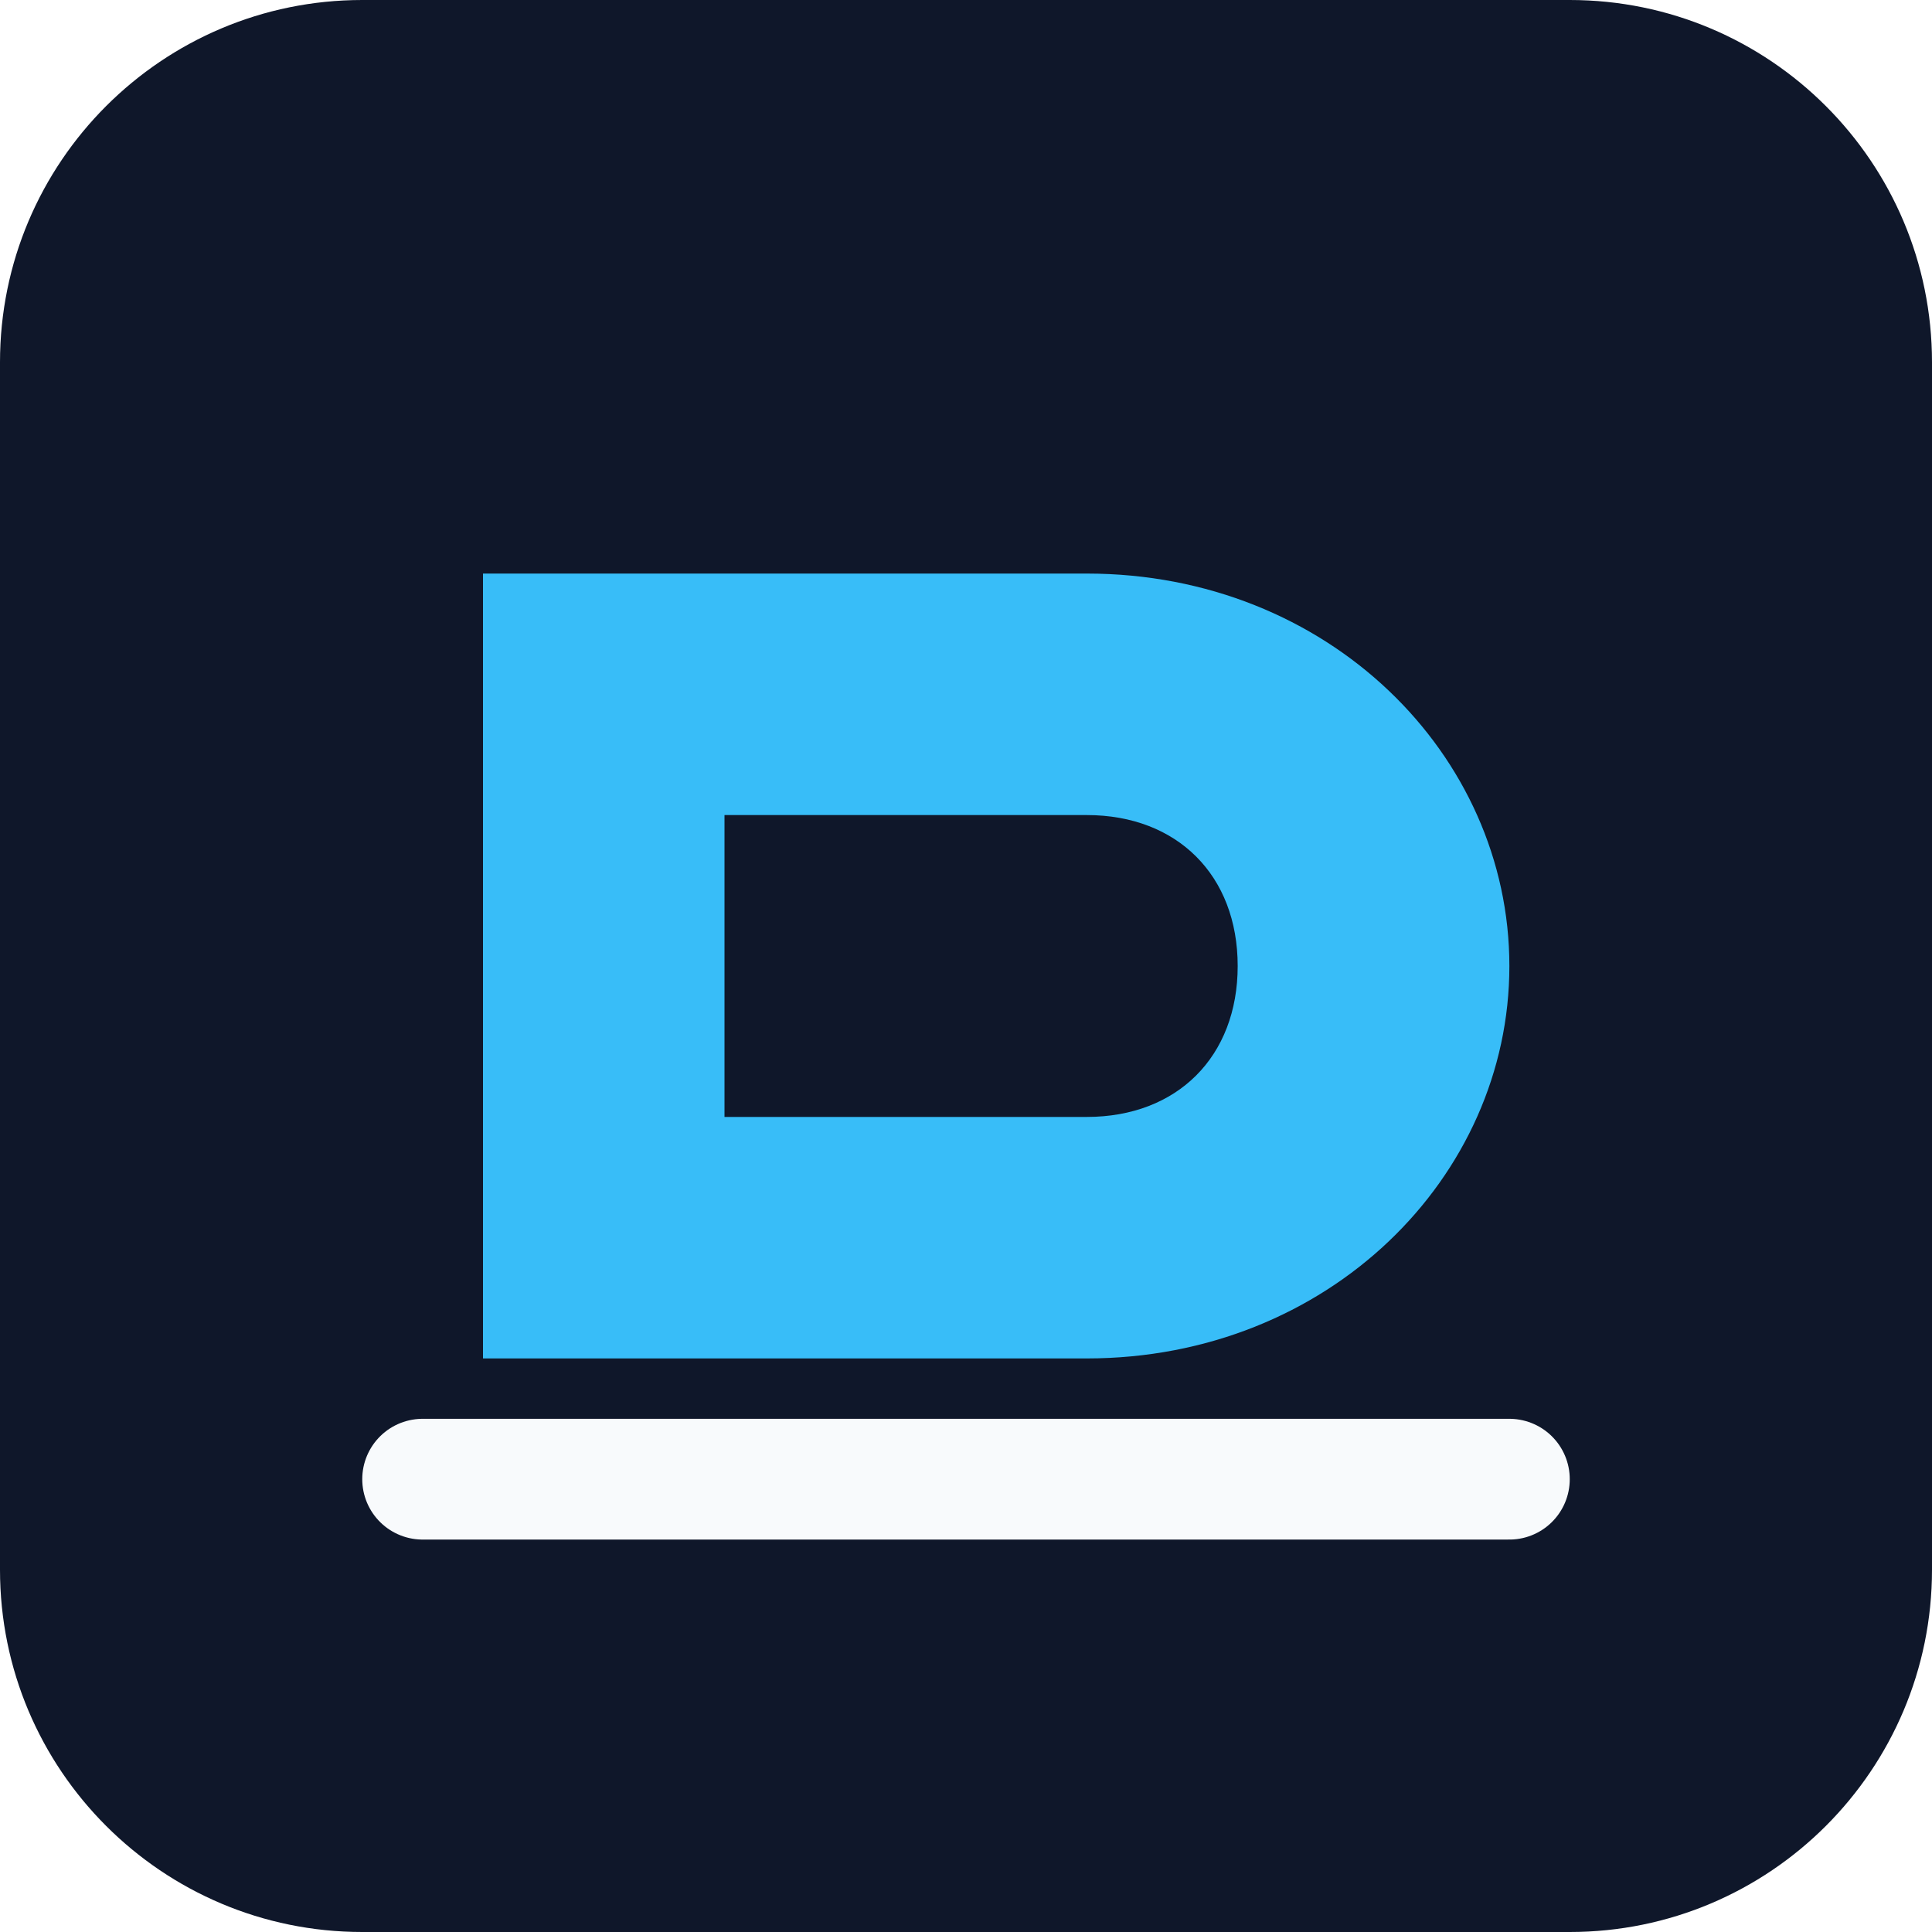
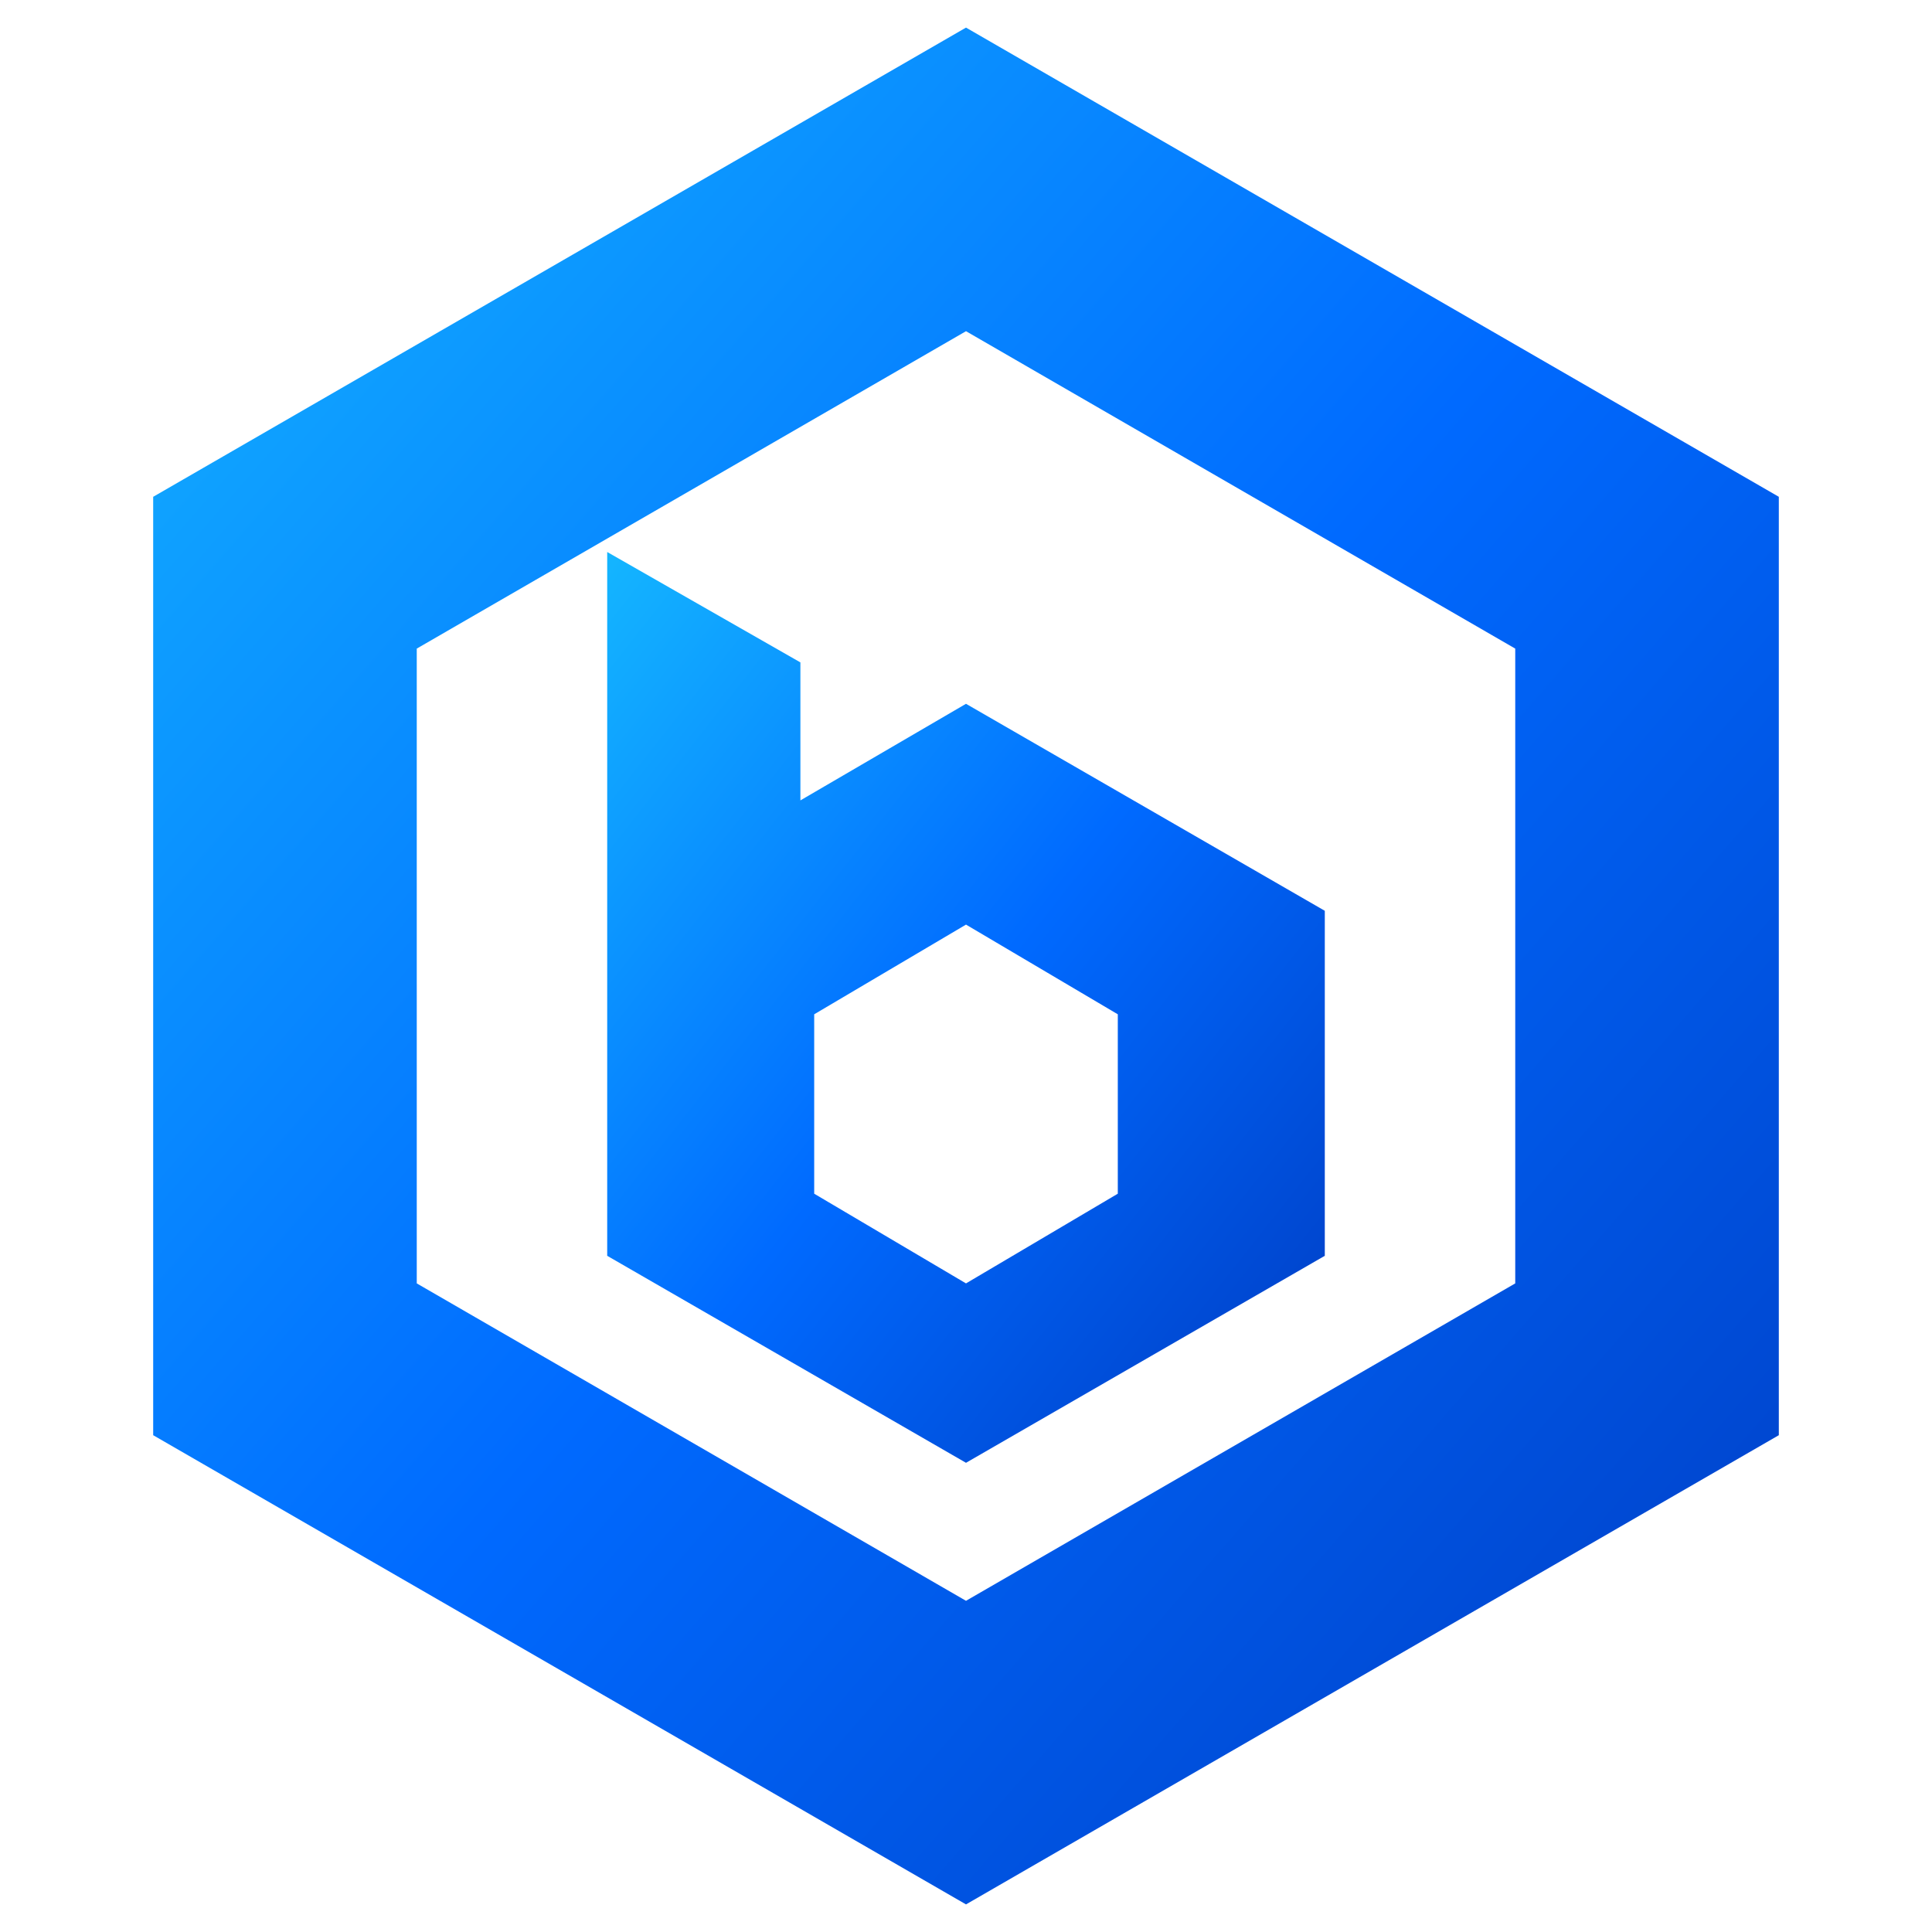
- <svg xmlns="http://www.w3.org/2000/svg" viewBox="0 0 64 64" role="img" aria-labelledby="title">
-   <rect width="64" height="64" rx="12" fill="#0f172a" />
-   <path d="M16 19h20c8 0 14 6 14 13s-6 13-14 13H16V19Z" fill="#38bdf8" />
-   <path d="M24 27h12c3 0 5 2 5 5s-2 5-5 5H24V27Z" fill="#0f172a" />
-   <path d="M14 49h36" stroke="#f8fafc" stroke-width="4" stroke-linecap="round" />
+ <svg xmlns="http://www.w3.org/2000/svg" viewBox="0 0 140 140" width="100%" height="100%">
+   <defs>
+     <linearGradient id="blueGradient" x1="0%" y1="0%" x2="100%" y2="100%">
+       <stop offset="0%" stop-color="#14b5ff" />
+       <stop offset="50%" stop-color="#006aff" />
+       <stop offset="100%" stop-color="#003cc2" />
+     </linearGradient>
+   </defs>
+   <g transform="translate(70, 70)">
+     <path d="M 0 -68 L 58.9 -34 L 58.9 34 L 0 68 L -58.9 34 L -58.9 -34 Z M 0 -46 L -39.8 -23 L -39.8 23 L 0 46 L 39.8 23 L 39.8 -23 Z" fill="url(#blueGradient)" fill-rule="evenodd" />
+     <path d="M -26 -30 L -12 -22 L -12 -12 L 0 -19 L 26 -4 L 26 21 L 0 36 L -26 21 Z M 0 -3 L -11 3.5 L -11 16.5 L 0 23 L 11 16.5 L 11 3.5 Z" fill="url(#blueGradient)" fill-rule="evenodd" />
+   </g>
</svg>
